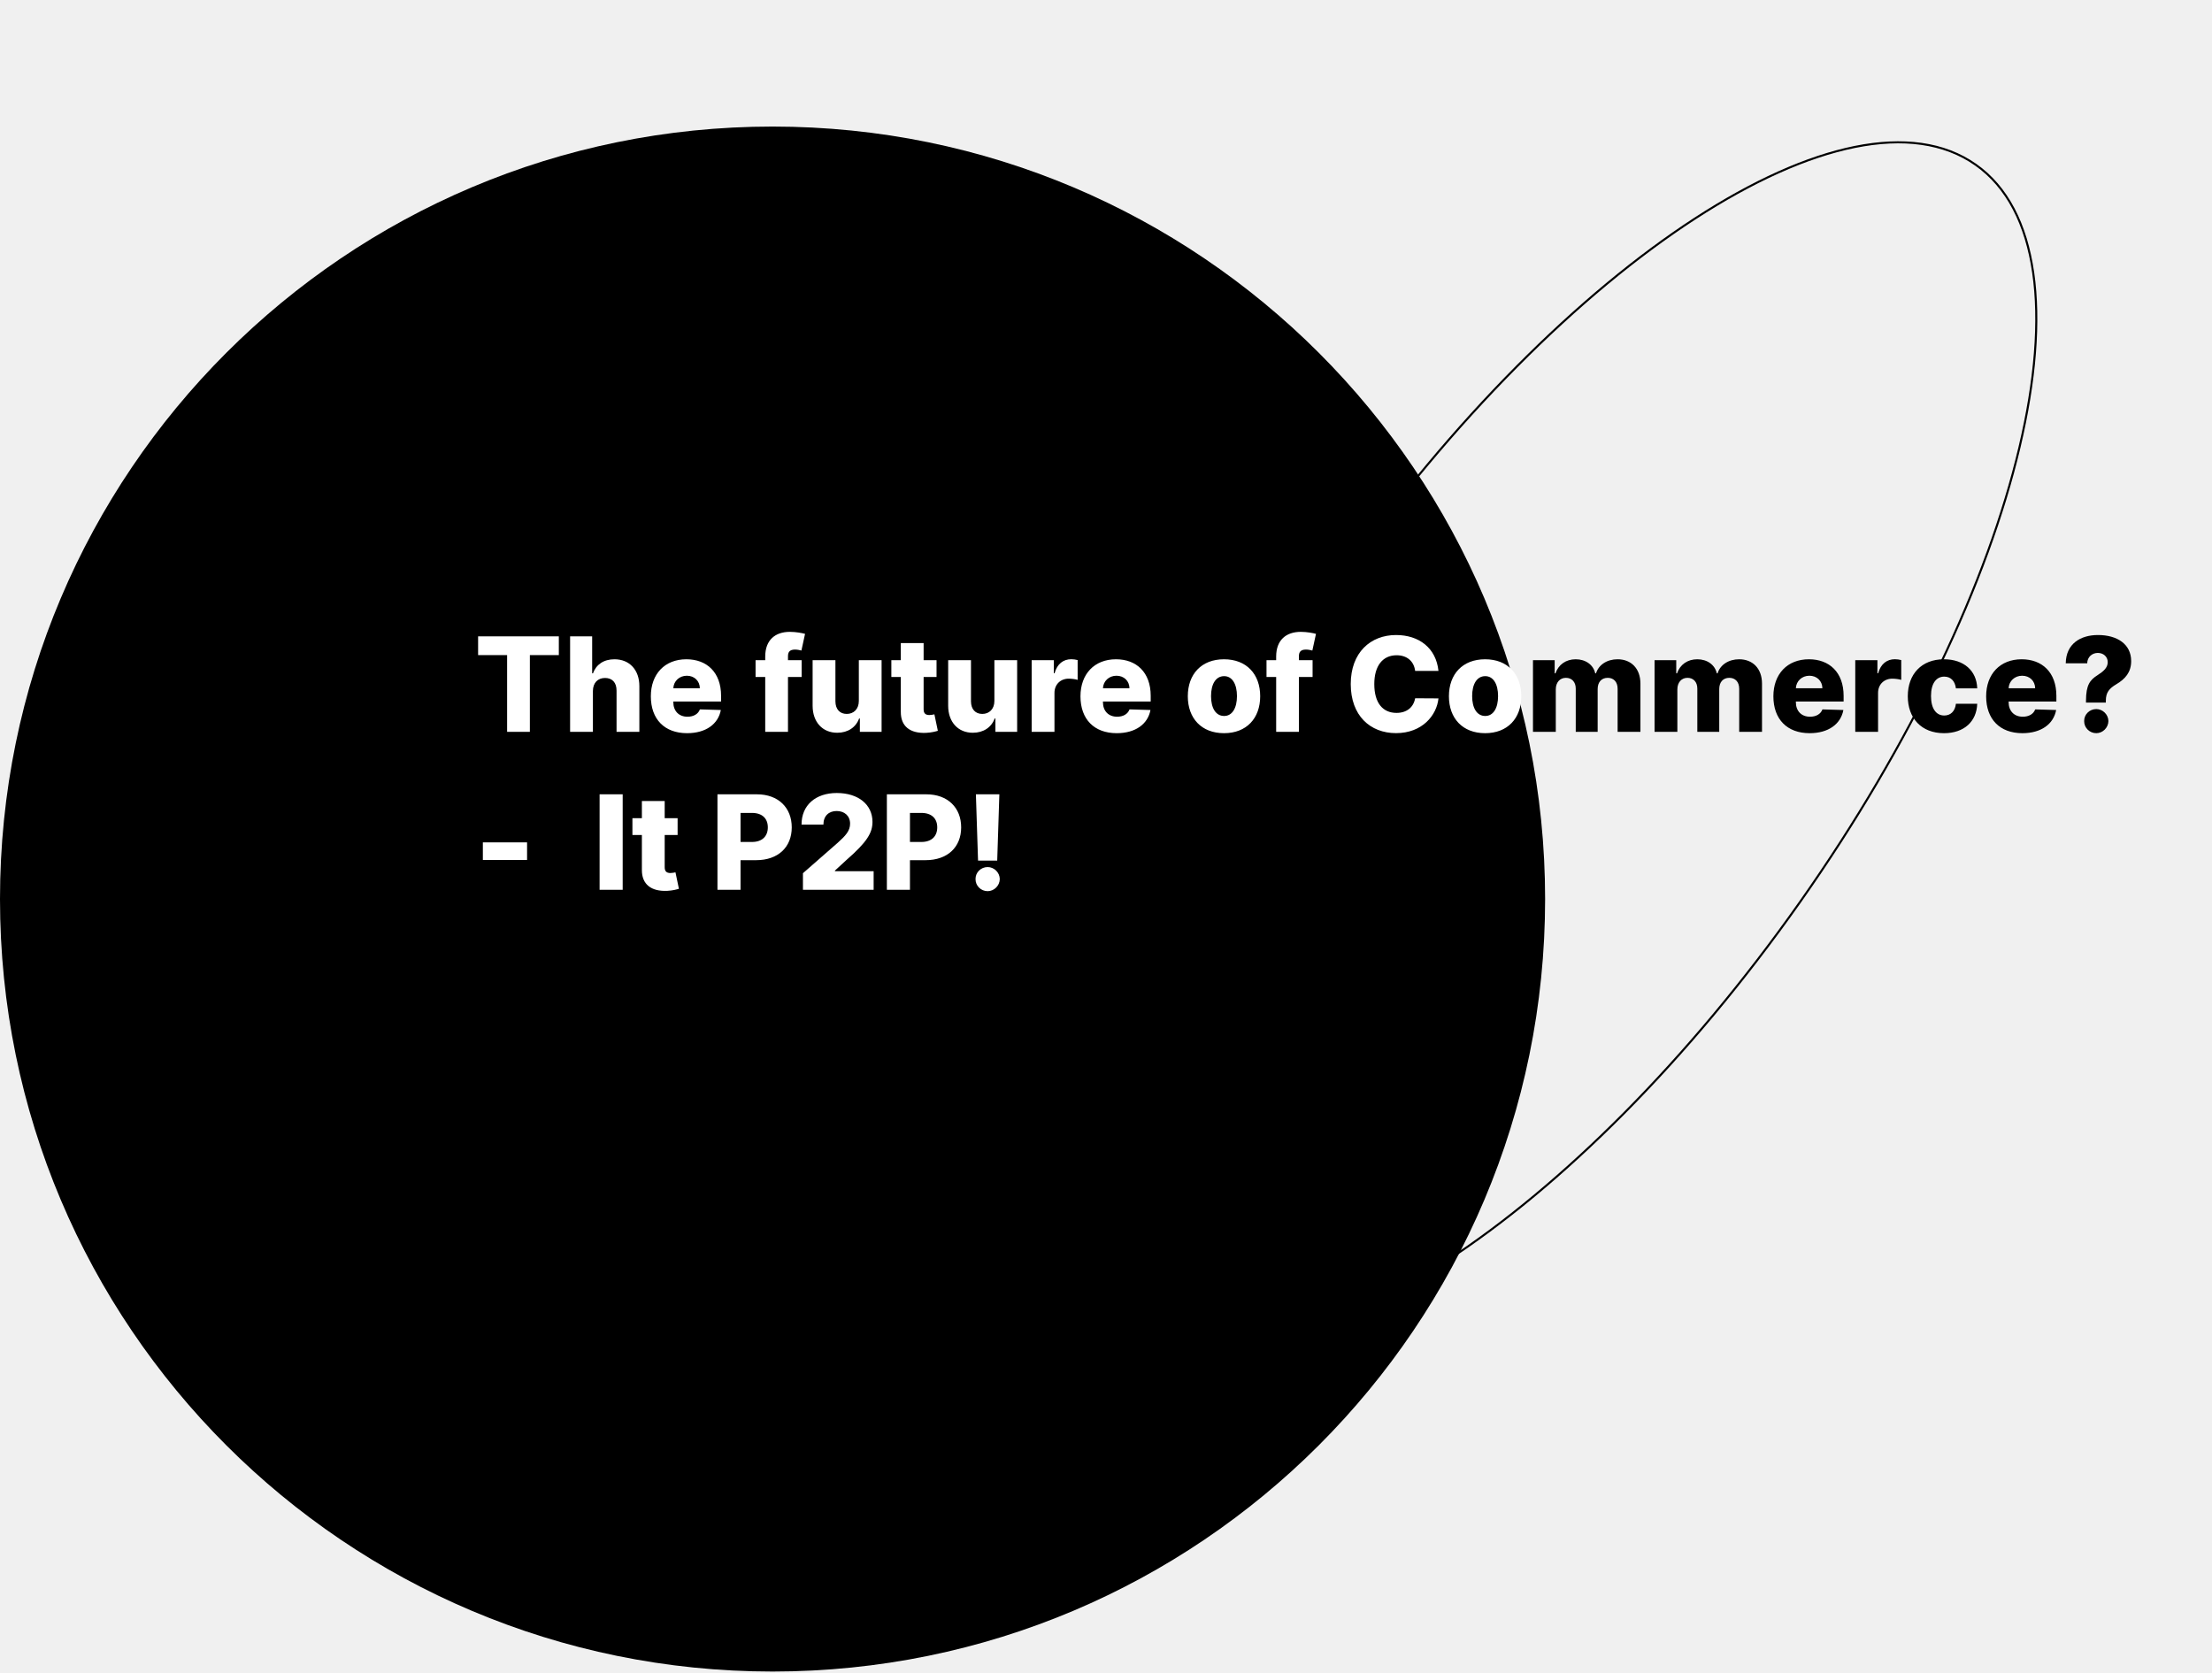
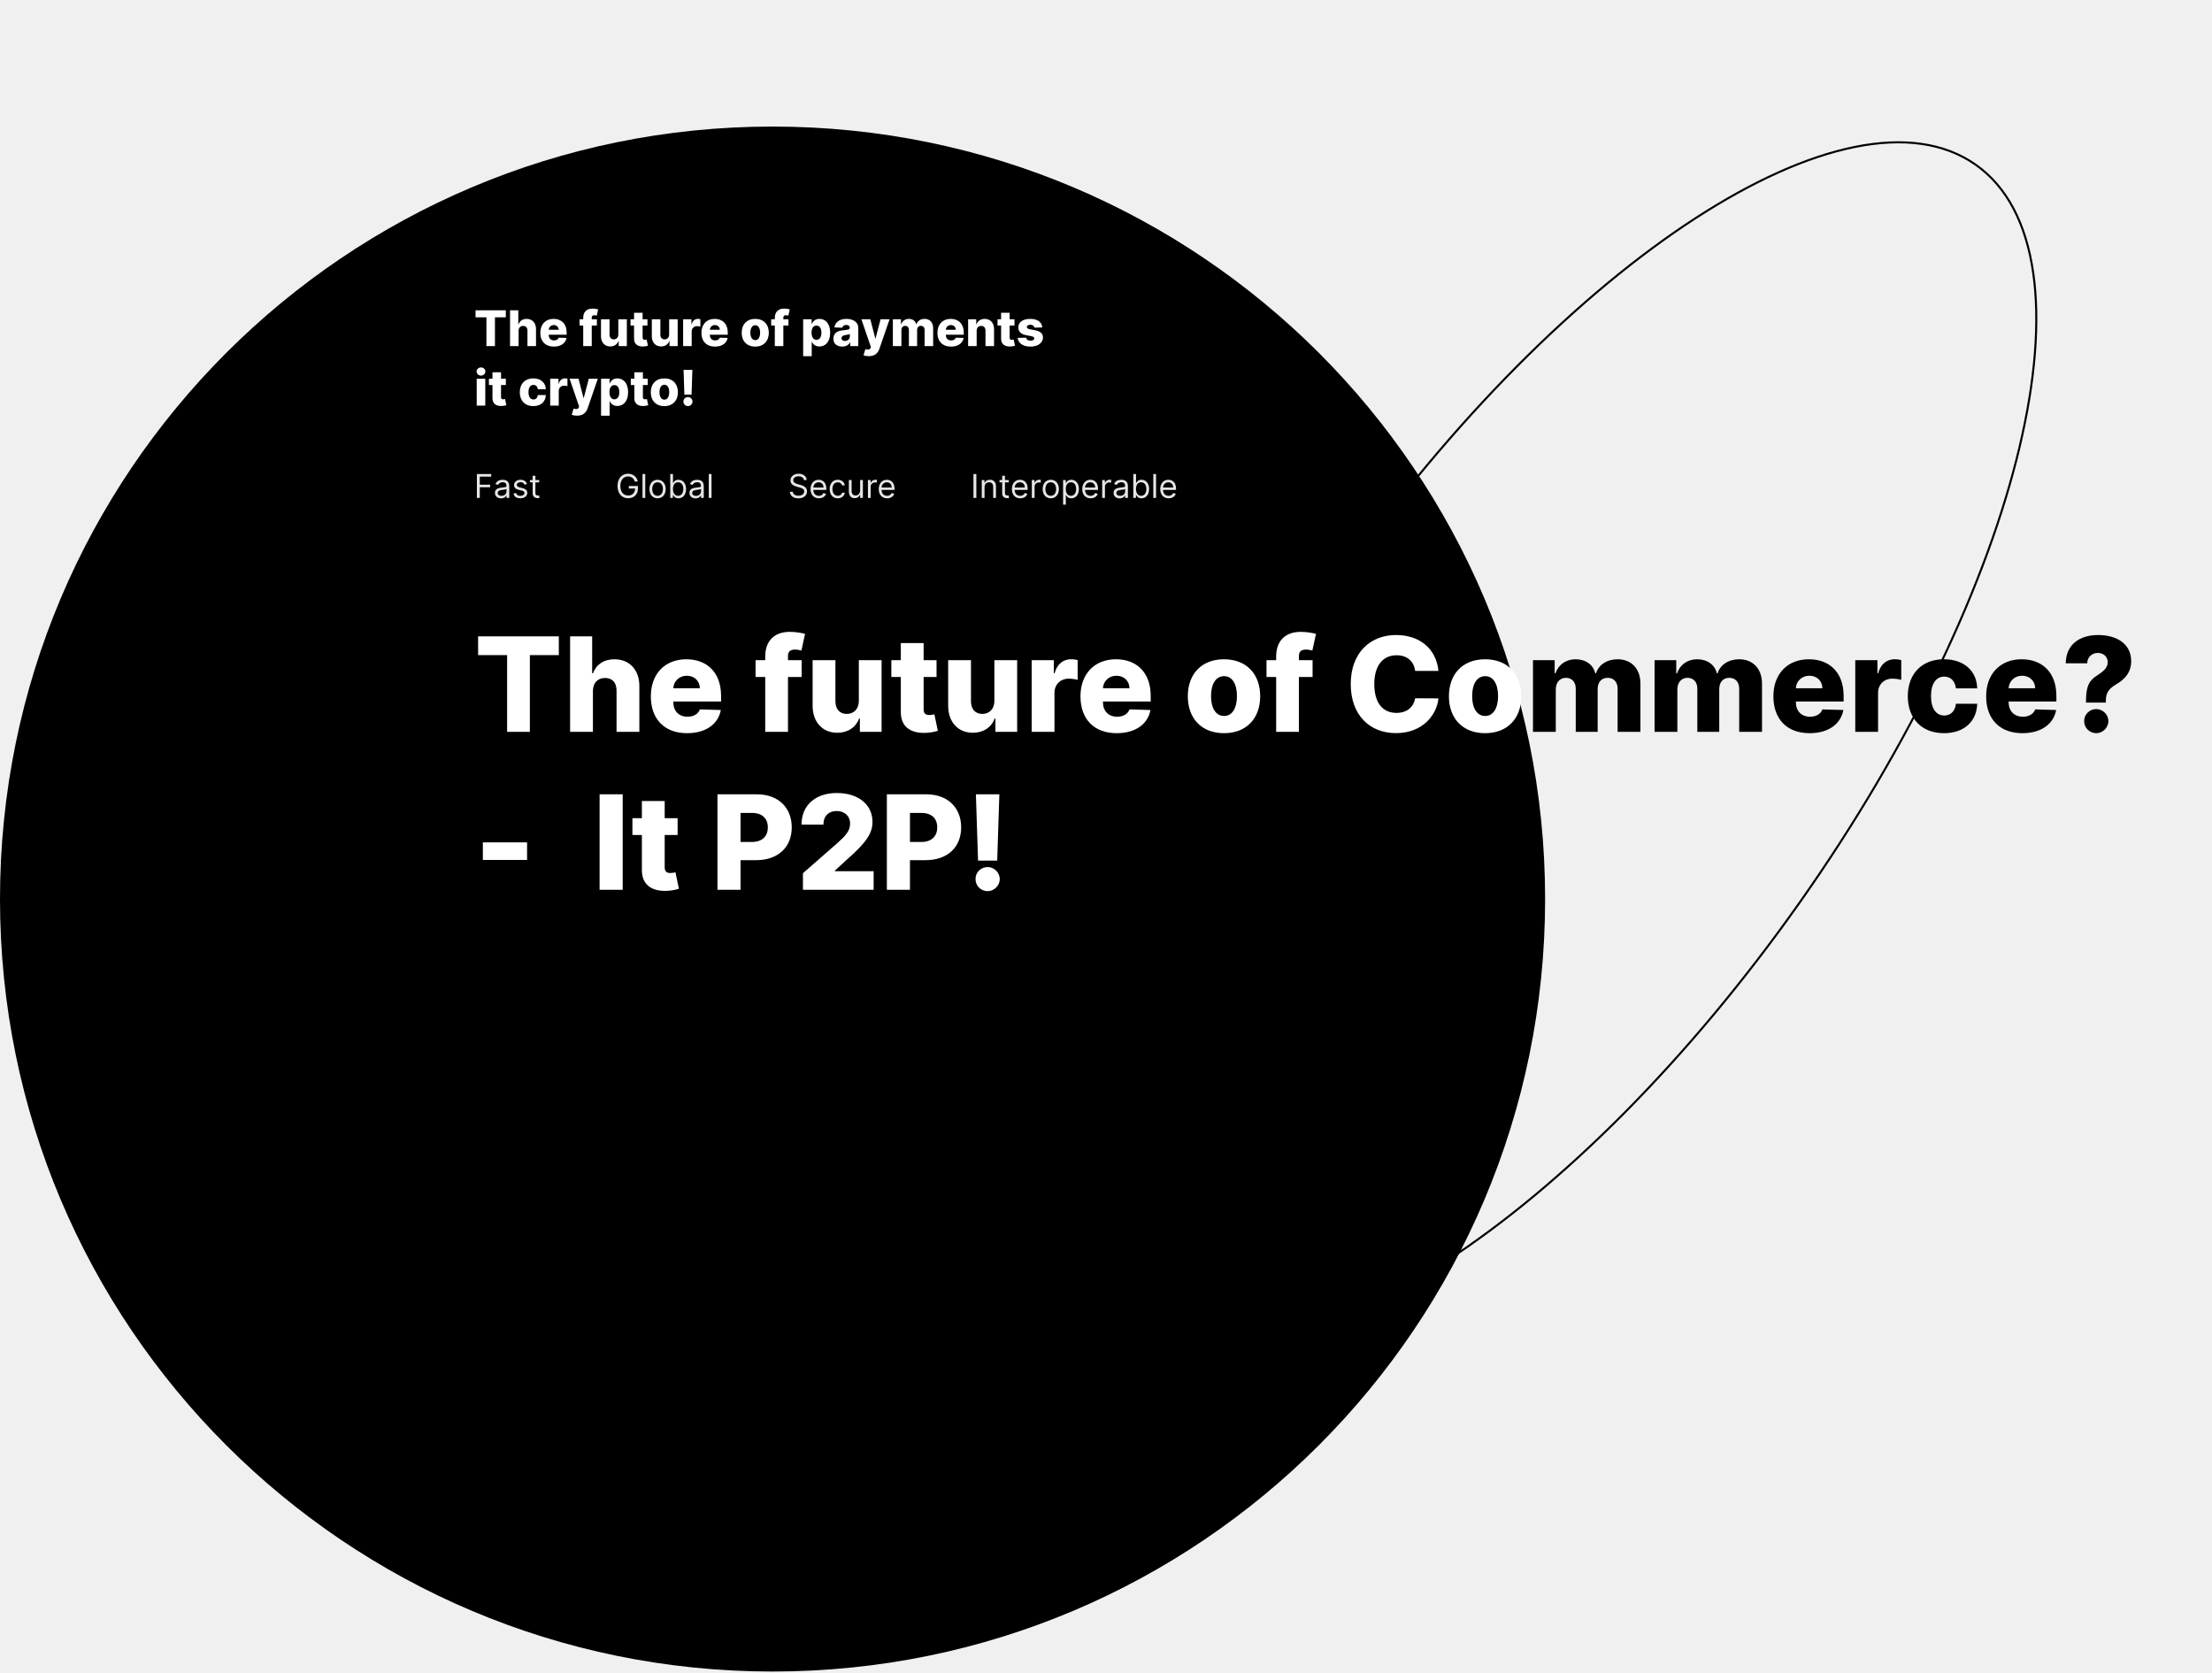
<svg xmlns="http://www.w3.org/2000/svg" width="1078" height="815" viewBox="0 0 1078 815" fill="none">
  <path d="M877.255 439.591C822.64 517.088 760.634 578.367 704.552 614.802C676.51 633.02 649.971 645.012 626.594 649.727C603.218 654.442 583.052 651.874 567.682 641.043C552.312 630.211 543.111 612.083 539.69 588.483C536.268 564.882 538.636 535.856 546.362 503.32C561.814 438.251 598.67 359.248 653.285 281.752C707.899 204.255 769.905 142.976 825.987 106.541C854.03 88.323 880.569 76.331 903.946 71.615C927.321 66.9 947.488 69.469 962.858 80.3C978.227 91.132 987.428 109.26 990.849 132.86C994.271 156.461 991.903 185.487 984.177 218.023C968.726 283.092 931.869 362.095 877.255 439.591Z" stroke="black" />
  <circle cx="376.5" cy="438.184" r="376.5" fill="black" />
+   <path d="M231.75 154.655H237.051V168.684H241.21V154.655H246.503V151.229H231.75V154.655ZM252.731 161.218C252.739 159.726 253.626 158.84 254.947 158.84C256.285 158.84 257.06 159.701 257.052 161.158V168.684H261.219V160.34C261.228 157.374 259.421 155.422 256.668 155.422C254.708 155.422 253.327 156.385 252.739 157.996H252.594V151.229H248.563V168.684H252.731V161.218ZM269.94 168.931C273.375 168.931 275.634 167.269 276.111 164.695L272.284 164.584C271.96 165.453 271.108 165.922 270.017 165.922C268.415 165.922 267.426 164.857 267.426 163.255V163.144H276.153V162.104C276.153 157.792 273.528 155.422 269.812 155.422C265.858 155.422 263.318 158.132 263.318 162.189C263.318 166.382 265.824 168.931 269.94 168.931ZM267.426 160.723C267.486 159.419 268.517 158.431 269.898 158.431C271.27 158.431 272.259 159.385 272.276 160.723H267.426ZM290.879 155.593H288.381V154.86C288.381 154.11 288.688 153.65 289.66 153.65C290.052 153.65 290.529 153.735 290.836 153.828L291.501 150.777C291.006 150.641 289.873 150.411 288.722 150.411C286.055 150.411 284.222 151.894 284.222 154.928V155.593H282.458V158.661H284.222V168.684H288.381V158.661H290.879V155.593ZM301.33 163.033C301.33 164.559 300.358 165.411 299.122 165.411C297.844 165.411 297.06 164.542 297.051 163.118V155.593H292.884V163.936C292.892 166.894 294.69 168.854 297.384 168.854C299.344 168.854 300.801 167.848 301.381 166.246H301.517V168.684H305.489V155.593H301.33V163.033ZM315.531 155.593H313.17V152.456H309.002V155.593H307.272V158.661H309.002V165.027C308.977 167.678 310.698 169.007 313.638 168.871C314.644 168.82 315.369 168.615 315.769 168.496L315.138 165.488C314.96 165.53 314.542 165.615 314.227 165.615C313.553 165.615 313.17 165.343 313.17 164.567V158.661H315.531V155.593ZM326.103 163.033C326.103 164.559 325.131 165.411 323.896 165.411C322.617 165.411 321.833 164.542 321.825 163.118V155.593H317.657V163.936C317.665 166.894 319.464 168.854 322.157 168.854C324.117 168.854 325.575 167.848 326.154 166.246H326.29V168.684H330.262V155.593H326.103V163.033ZM332.915 168.684H337.082V161.576C337.082 160.016 338.19 158.968 339.682 158.968C340.176 158.968 340.918 159.053 341.318 159.189V155.567C340.969 155.473 340.534 155.414 340.151 155.414C338.719 155.414 337.577 156.249 337.099 157.979H336.963V155.593H332.915V168.684ZM348.456 168.931C351.891 168.931 354.149 167.269 354.626 164.695L350.8 164.584C350.476 165.453 349.624 165.922 348.533 165.922C346.93 165.922 345.942 164.857 345.942 163.255V163.144H354.669V162.104C354.669 157.792 352.044 155.422 348.328 155.422C344.374 155.422 341.834 158.132 341.834 162.189C341.834 166.382 344.339 168.931 348.456 168.931ZM345.942 160.723C346.001 159.419 347.033 158.431 348.413 158.431C349.786 158.431 350.774 159.385 350.791 160.723H345.942ZM368.065 168.931C372.181 168.931 374.678 166.212 374.678 162.181C374.678 158.141 372.181 155.422 368.065 155.422C363.948 155.422 361.451 158.141 361.451 162.181C361.451 166.212 363.948 168.931 368.065 168.931ZM368.09 165.786C366.548 165.786 365.695 164.32 365.695 162.155C365.695 159.982 366.548 158.507 368.09 158.507C369.582 158.507 370.434 159.982 370.434 162.155C370.434 164.32 369.582 165.786 368.09 165.786ZM384.254 155.593H381.756V154.86C381.756 154.11 382.063 153.65 383.035 153.65C383.427 153.65 383.904 153.735 384.211 153.828L384.876 150.777C384.381 150.641 383.248 150.411 382.097 150.411C379.43 150.411 377.597 151.894 377.597 154.928V155.593H375.833V158.661H377.597V168.684H381.756V158.661H384.254V155.593ZM391.415 173.593H395.582V166.561H395.668C396.196 167.772 397.372 168.871 399.349 168.871C402.247 168.871 404.582 166.604 404.582 162.147C404.582 157.527 402.111 155.422 399.375 155.422C397.304 155.422 396.17 156.632 395.668 157.834H395.54V155.593H391.415V173.593ZM395.497 162.138C395.497 159.999 396.384 158.678 397.909 158.678C399.452 158.678 400.304 160.033 400.304 162.138C400.304 164.252 399.452 165.624 397.909 165.624C396.384 165.624 395.497 164.26 395.497 162.138ZM410.457 168.905C412.281 168.905 413.542 168.198 414.258 166.86H414.36V168.684H418.281V159.786C418.281 157.016 415.817 155.422 412.485 155.422C408.965 155.422 406.971 157.195 406.638 159.581L410.482 159.718C410.661 158.882 411.352 158.371 412.451 158.371C413.474 158.371 414.121 158.865 414.121 159.743V159.786C414.121 160.587 413.252 160.757 411.019 160.953C408.369 161.175 406.153 162.155 406.153 165.053C406.153 167.644 407.951 168.905 410.457 168.905ZM411.744 166.178C410.781 166.178 410.099 165.718 410.099 164.848C410.099 164.005 410.763 163.493 411.948 163.314C412.724 163.203 413.678 163.033 414.147 162.786V164.03C414.147 165.309 413.073 166.178 411.744 166.178ZM423.377 173.593C426.377 173.593 427.869 172.076 428.593 169.936L433.528 155.601L429.138 155.593L426.692 164.934H426.556L424.144 155.593H419.781L424.434 169.161L424.272 169.553C423.871 170.533 422.968 170.55 421.741 170.15L420.82 173.175C421.451 173.431 422.38 173.593 423.377 173.593ZM435.126 168.684H439.293V160.936C439.293 159.641 440.052 158.814 441.143 158.814C442.225 158.814 442.941 159.573 442.941 160.783V168.684H446.947V160.868C446.947 159.615 447.637 158.814 448.788 158.814C449.844 158.814 450.594 159.522 450.594 160.826V168.684H454.762V159.871C454.762 157.101 453.058 155.422 450.586 155.422C448.651 155.422 447.126 156.436 446.64 157.996H446.504C446.154 156.428 444.748 155.422 442.933 155.422C441.143 155.422 439.779 156.402 439.234 157.996H439.089V155.593H435.126V168.684ZM463.464 168.931C466.898 168.931 469.157 167.269 469.634 164.695L465.808 164.584C465.484 165.453 464.631 165.922 463.54 165.922C461.938 165.922 460.95 164.857 460.95 163.255V163.144H469.677V162.104C469.677 157.792 467.052 155.422 463.336 155.422C459.381 155.422 456.842 158.132 456.842 162.189C456.842 166.382 459.347 168.931 463.464 168.931ZM460.95 160.723C461.009 159.419 462.04 158.431 463.421 158.431C464.793 158.431 465.782 159.385 465.799 160.723H460.95ZM475.973 161.218C475.982 159.726 476.851 158.84 478.172 158.84C479.493 158.84 480.277 159.709 480.268 161.158V168.684H484.436V160.34C484.445 157.391 482.646 155.422 479.893 155.422C477.959 155.422 476.493 156.402 475.913 157.996H475.768V155.593H471.805V168.684H475.973V161.218ZM494.406 155.593H492.045V152.456H487.877V155.593H486.147V158.661H487.877V165.027C487.852 167.678 489.573 169.007 492.513 168.871C493.519 168.82 494.244 168.615 494.644 168.496L494.013 165.488C493.835 165.53 493.417 165.615 493.102 165.615C492.428 165.615 492.045 165.343 492.045 164.567V158.661H494.406V155.593ZM507.961 159.59C507.739 156.999 505.617 155.422 502.072 155.422C498.526 155.422 496.268 156.965 496.285 159.59C496.268 161.601 497.555 162.897 500.171 163.382L502.455 163.817C503.538 164.03 504.032 164.371 504.049 164.951C504.032 165.607 503.299 166.042 502.234 166.042C501.049 166.042 500.248 165.53 500.069 164.576L495.952 164.678C496.251 167.269 498.475 168.931 502.217 168.931C505.719 168.931 508.268 167.184 508.285 164.49C508.268 162.581 507.006 161.448 504.398 160.945L501.876 160.468C500.768 160.246 500.41 159.854 500.418 159.351C500.41 158.686 501.185 158.277 502.148 158.277C503.248 158.277 504.015 158.865 504.134 159.692L507.961 159.59ZM232.321 197.684H236.489V184.593H232.321V197.684ZM234.409 183.067C235.594 183.067 236.548 182.172 236.548 181.073C236.548 179.973 235.594 179.087 234.409 179.087C233.233 179.087 232.27 179.973 232.27 181.073C232.27 182.172 233.233 183.067 234.409 183.067ZM246.531 184.593H244.17V181.456H240.002V184.593H238.272V187.661H240.002V194.027C239.977 196.678 241.698 198.007 244.638 197.871C245.644 197.82 246.369 197.615 246.769 197.496L246.138 194.488C245.96 194.53 245.542 194.615 245.227 194.615C244.553 194.615 244.17 194.343 244.17 193.567V187.661H246.531V184.593ZM259.924 197.931C263.606 197.931 265.89 195.792 266.001 192.553H262.106C261.952 193.942 261.117 194.701 259.975 194.701C258.509 194.701 257.555 193.465 257.555 191.138C257.555 188.828 258.518 187.593 259.975 187.593C261.168 187.593 261.944 188.402 262.106 189.74H266.001C265.907 186.519 263.555 184.422 259.915 184.422C255.799 184.422 253.31 187.167 253.31 191.181C253.31 195.178 255.782 197.931 259.924 197.931ZM268.134 197.684H272.301V190.576C272.301 189.016 273.409 187.968 274.901 187.968C275.395 187.968 276.136 188.053 276.537 188.189V184.567C276.188 184.473 275.753 184.414 275.369 184.414C273.938 184.414 272.795 185.249 272.318 186.979H272.182V184.593H268.134V197.684ZM281.182 202.593C284.182 202.593 285.673 201.076 286.398 198.936L291.332 184.601L286.943 184.593L284.497 193.934H284.361L281.949 184.593H277.585L282.239 198.161L282.077 198.553C281.676 199.533 280.773 199.55 279.545 199.15L278.625 202.175C279.256 202.431 280.185 202.593 281.182 202.593ZM292.93 202.593H297.098V195.561H297.183C297.712 196.772 298.888 197.871 300.865 197.871C303.763 197.871 306.098 195.604 306.098 191.147C306.098 186.527 303.626 184.422 300.891 184.422C298.82 184.422 297.686 185.632 297.183 186.834H297.055V184.593H292.93V202.593ZM297.013 191.138C297.013 188.999 297.899 187.678 299.425 187.678C300.967 187.678 301.82 189.033 301.82 191.138C301.82 193.252 300.967 194.624 299.425 194.624C297.899 194.624 297.013 193.26 297.013 191.138ZM315.671 184.593H313.31V181.456H309.143V184.593H307.413V187.661H309.143V194.027C309.117 196.678 310.839 198.007 313.779 197.871C314.785 197.82 315.509 197.615 315.91 197.496L315.279 194.488C315.1 194.53 314.683 194.615 314.367 194.615C313.694 194.615 313.31 194.343 313.31 193.567V187.661H315.671V184.593ZM323.768 197.931C327.884 197.931 330.381 195.212 330.381 191.181C330.381 187.141 327.884 184.422 323.768 184.422C319.651 184.422 317.154 187.141 317.154 191.181C317.154 195.212 319.651 197.931 323.768 197.931ZM323.793 194.786C322.251 194.786 321.398 193.32 321.398 191.155C321.398 188.982 322.251 187.507 323.793 187.507C325.285 187.507 326.137 188.982 326.137 191.155C326.137 193.32 325.285 194.786 323.793 194.786ZM337.417 180.229H333.13L333.522 192.34H337.025L337.417 180.229ZM335.278 197.931C336.445 197.931 337.477 196.942 337.494 195.715C337.477 194.505 336.445 193.525 335.278 193.525C334.05 193.525 333.045 194.505 333.062 195.715C333.045 196.942 334.05 197.931 335.278 197.931Z" fill="white" />
+   <path opacity="0.9" d="M232.409 242.684H233.818V237.479H238.864V236.229H233.818V232.297H239.386V231.047H232.409V242.684ZM244.186 242.888C245.709 242.888 246.504 242.07 246.777 241.502H246.845V242.684H248.186V236.934C248.186 234.161 246.072 233.843 244.959 233.843C243.641 233.843 242.141 234.297 241.459 235.888L242.732 236.343C243.027 235.706 243.726 235.025 245.004 235.025C246.237 235.025 246.845 235.678 246.845 236.797V236.843C246.845 237.49 246.186 237.434 244.595 237.638C242.976 237.848 241.209 238.206 241.209 240.206C241.209 241.911 242.527 242.888 244.186 242.888ZM244.391 241.684C243.322 241.684 242.55 241.206 242.55 240.275C242.55 239.252 243.482 238.934 244.527 238.797C245.095 238.729 246.618 238.57 246.845 238.297V239.525C246.845 240.615 245.982 241.684 244.391 241.684ZM256.815 235.911C256.395 234.672 255.452 233.843 253.724 233.843C251.884 233.843 250.52 234.888 250.52 236.365C250.52 237.57 251.236 238.377 252.838 238.752L254.293 239.093C255.173 239.297 255.588 239.718 255.588 240.32C255.588 241.07 254.793 241.684 253.543 241.684C252.446 241.684 251.759 241.212 251.52 240.275L250.247 240.593C250.56 242.076 251.781 242.865 253.565 242.865C255.594 242.865 256.974 241.757 256.974 240.252C256.974 239.036 256.213 238.269 254.656 237.888L253.361 237.57C252.327 237.314 251.861 236.968 251.861 236.297C251.861 235.547 252.656 235.002 253.724 235.002C254.895 235.002 255.378 235.65 255.611 236.252L256.815 235.911ZM262.788 233.956H260.925V231.865H259.584V233.956H258.266V235.093H259.584V240.547C259.584 242.07 260.811 242.797 261.947 242.797C262.447 242.797 262.766 242.706 262.947 242.638L262.675 241.434C262.561 241.456 262.379 241.502 262.084 241.502C261.493 241.502 260.925 241.32 260.925 240.184V235.093H262.788V233.956Z" fill="white" />
+   <path opacity="0.9" d="M309.364 234.684H310.818C310.386 232.434 308.5 230.888 306.045 230.888C303.062 230.888 300.955 233.184 300.955 236.865C300.955 240.547 303.045 242.843 306.136 242.843C308.909 242.843 310.886 240.996 310.886 238.115V236.865H306.455V238.115H309.523C309.483 240.206 308.108 241.525 306.136 241.525C303.977 241.525 302.318 239.888 302.318 236.865C302.318 233.843 303.977 232.206 306.045 232.206C307.727 232.206 308.869 233.155 309.364 234.684ZM314.459 231.047H313.118V242.684H314.459V231.047ZM320.46 242.865C322.824 242.865 324.415 241.07 324.415 238.365C324.415 235.638 322.824 233.843 320.46 233.843C318.097 233.843 316.506 235.638 316.506 238.365C316.506 241.07 318.097 242.865 320.46 242.865ZM320.46 241.661C318.665 241.661 317.847 240.115 317.847 238.365C317.847 236.615 318.665 235.047 320.46 235.047C322.256 235.047 323.074 236.615 323.074 238.365C323.074 240.115 322.256 241.661 320.46 241.661ZM326.643 242.684H327.939V241.343H328.098C328.393 241.82 328.962 242.865 330.643 242.865C332.825 242.865 334.348 241.115 334.348 238.343C334.348 235.593 332.825 233.843 330.621 233.843C328.916 233.843 328.393 234.888 328.098 235.343H327.984V231.047H326.643V242.684ZM327.962 238.32C327.962 236.365 328.825 235.047 330.462 235.047C332.166 235.047 333.007 236.479 333.007 238.32C333.007 240.184 332.143 241.661 330.462 241.661C328.848 241.661 327.962 240.297 327.962 238.32ZM338.967 242.888C340.49 242.888 341.286 242.07 341.558 241.502H341.626V242.684H342.967V236.934C342.967 234.161 340.854 233.843 339.74 233.843C338.422 233.843 336.922 234.297 336.24 235.888L337.513 236.343C337.808 235.706 338.507 235.025 339.786 235.025C341.018 235.025 341.626 235.678 341.626 236.797V236.843C341.626 237.49 340.967 237.434 339.376 237.638C337.757 237.848 335.99 238.206 335.99 240.206C335.99 241.911 337.308 242.888 338.967 242.888ZM339.172 241.684C338.104 241.684 337.331 241.206 337.331 240.275C337.331 239.252 338.263 238.934 339.308 238.797C339.876 238.729 341.399 238.57 341.626 238.297V239.525C341.626 240.615 340.763 241.684 339.172 241.684ZM346.756 231.047H345.415V242.684H346.756V231.047Z" fill="white" />
+   <path opacity="0.9" d="M391.773 233.956H393.136C393.074 232.201 391.455 230.888 389.205 230.888C386.977 230.888 385.227 232.184 385.227 234.138C385.227 235.706 386.364 236.638 388.182 237.161L389.614 237.57C390.841 237.911 391.932 238.343 391.932 239.502C391.932 240.775 390.705 241.615 389.091 241.615C387.705 241.615 386.477 241.002 386.364 239.684H384.909C385.045 241.593 386.591 242.888 389.091 242.888C391.773 242.888 393.295 241.411 393.295 239.525C393.295 237.343 391.227 236.638 390.023 236.32L388.841 236.002C387.977 235.775 386.591 235.32 386.591 234.07C386.591 232.956 387.614 232.138 389.159 232.138C390.568 232.138 391.636 232.809 391.773 233.956ZM399.089 242.865C400.862 242.865 402.158 241.979 402.567 240.661L401.271 240.297C400.93 241.206 400.141 241.661 399.089 241.661C397.516 241.661 396.43 240.644 396.368 238.775H402.703V238.206C402.703 234.956 400.771 233.843 398.953 233.843C396.589 233.843 395.021 235.706 395.021 238.388C395.021 241.07 396.567 242.865 399.089 242.865ZM396.368 237.615C396.459 236.257 397.419 235.047 398.953 235.047C400.408 235.047 401.339 236.138 401.339 237.615H396.368ZM408.288 242.865C410.22 242.865 411.493 241.684 411.72 240.138H410.379C410.129 241.093 409.334 241.661 408.288 241.661C406.697 241.661 405.675 240.343 405.675 238.32C405.675 236.343 406.72 235.047 408.288 235.047C409.47 235.047 410.175 235.775 410.379 236.57H411.72C411.493 234.934 410.107 233.843 408.266 233.843C405.902 233.843 404.334 235.706 404.334 238.365C404.334 240.979 405.834 242.865 408.288 242.865ZM419.18 239.115C419.18 240.752 417.93 241.502 416.93 241.502C415.817 241.502 415.021 240.684 415.021 239.411V233.956H413.68V239.502C413.68 241.729 414.862 242.797 416.499 242.797C417.817 242.797 418.68 242.093 419.089 241.206H419.18V242.684H420.521V233.956H419.18V239.115ZM422.977 242.684H424.318V237.161C424.318 235.979 425.25 235.115 426.523 235.115C426.881 235.115 427.25 235.184 427.341 235.206V233.843C427.188 233.831 426.835 233.82 426.636 233.82C425.591 233.82 424.682 234.411 424.364 235.275H424.273V233.956H422.977V242.684ZM432.324 242.865C434.097 242.865 435.392 241.979 435.801 240.661L434.506 240.297C434.165 241.206 433.375 241.661 432.324 241.661C430.75 241.661 429.665 240.644 429.602 238.775H435.938V238.206C435.938 234.956 434.006 233.843 432.188 233.843C429.824 233.843 428.256 235.706 428.256 238.388C428.256 241.07 429.801 242.865 432.324 242.865ZM429.602 237.615C429.693 236.257 430.653 235.047 432.188 235.047C433.642 235.047 434.574 236.138 434.574 237.615H429.602Z" fill="white" />
+   <path opacity="0.9" d="M475.818 231.047H474.409V242.684H475.818V231.047ZM479.803 237.434C479.803 235.911 480.746 235.047 482.03 235.047C483.274 235.047 484.03 235.86 484.03 237.229V242.684H485.371V237.138C485.371 234.911 484.183 233.843 482.416 233.843C481.098 233.843 480.28 234.434 479.871 235.32H479.757V233.956H478.462V242.684H479.803V237.434ZM491.616 233.956H489.753V231.865H488.412V233.956H487.094V235.093H488.412V240.547C488.412 242.07 489.639 242.797 490.776 242.797C491.276 242.797 491.594 242.706 491.776 242.638L491.503 241.434C491.389 241.456 491.207 241.502 490.912 241.502C490.321 241.502 489.753 241.32 489.753 240.184V235.093H491.616V233.956ZM497.199 242.865C498.972 242.865 500.267 241.979 500.676 240.661L499.381 240.297C499.04 241.206 498.25 241.661 497.199 241.661C495.625 241.661 494.54 240.644 494.477 238.775H500.812V238.206C500.812 234.956 498.881 233.843 497.062 233.843C494.699 233.843 493.131 235.706 493.131 238.388C493.131 241.07 494.676 242.865 497.199 242.865ZM494.477 237.615C494.568 236.257 495.528 235.047 497.062 235.047C498.517 235.047 499.449 236.138 499.449 237.615H494.477ZM502.852 242.684H504.193V237.161C504.193 235.979 505.125 235.115 506.398 235.115C506.756 235.115 507.125 235.184 507.216 235.206V233.843C507.062 233.831 506.71 233.82 506.511 233.82C505.466 233.82 504.557 234.411 504.239 235.275H504.148V233.956H502.852V242.684ZM512.085 242.865C514.449 242.865 516.04 241.07 516.04 238.365C516.04 235.638 514.449 233.843 512.085 233.843C509.722 233.843 508.131 235.638 508.131 238.365C508.131 241.07 509.722 242.865 512.085 242.865ZM512.085 241.661C510.29 241.661 509.472 240.115 509.472 238.365C509.472 236.615 510.29 235.047 512.085 235.047C513.881 235.047 514.699 236.615 514.699 238.365C514.699 240.115 513.881 241.661 512.085 241.661ZM518.087 245.956H519.428V241.343H519.541C519.837 241.82 520.405 242.865 522.087 242.865C524.268 242.865 525.791 241.115 525.791 238.343C525.791 235.593 524.268 233.843 522.064 233.843C520.359 233.843 519.837 234.888 519.541 235.343H519.382V233.956H518.087V245.956ZM519.405 238.32C519.405 236.365 520.268 235.047 521.905 235.047C523.609 235.047 524.45 236.479 524.45 238.32C524.45 240.184 523.587 241.661 521.905 241.661C520.291 241.661 519.405 240.297 519.405 238.32ZM531.496 242.865C533.268 242.865 534.564 241.979 534.973 240.661L533.678 240.297C533.337 241.206 532.547 241.661 531.496 241.661C529.922 241.661 528.837 240.644 528.774 238.775H535.109V238.206C535.109 234.956 533.178 233.843 531.359 233.843C528.996 233.843 527.428 235.706 527.428 238.388C527.428 241.07 528.973 242.865 531.496 242.865ZM528.774 237.615C528.865 236.257 529.825 235.047 531.359 235.047C532.814 235.047 533.746 236.138 533.746 237.615H528.774ZM537.149 242.684H538.49V237.161C538.49 235.979 539.422 235.115 540.695 235.115C541.053 235.115 541.422 235.184 541.513 235.206V233.843C541.359 233.831 541.007 233.82 540.808 233.82C539.763 233.82 538.854 234.411 538.536 235.275H538.445V233.956H537.149V242.684ZM545.67 242.888C547.193 242.888 547.989 242.07 548.261 241.502H548.33V242.684H549.67V236.934C549.67 234.161 547.557 233.843 546.443 233.843C545.125 233.843 543.625 234.297 542.943 235.888L544.216 236.343C544.511 235.706 545.21 235.025 546.489 235.025C547.722 235.025 548.33 235.678 548.33 236.797V236.843C548.33 237.49 547.67 237.434 546.08 237.638C544.46 237.848 542.693 238.206 542.693 240.206C542.693 241.911 544.011 242.888 545.67 242.888ZM545.875 241.684C544.807 241.684 544.034 241.206 544.034 240.275C544.034 239.252 544.966 238.934 546.011 238.797C546.58 238.729 548.102 238.57 548.33 238.297V239.525C548.33 240.615 547.466 241.684 545.875 241.684ZM552.3 242.684H553.595V241.343H553.754C554.05 241.82 554.618 242.865 556.3 242.865C558.482 242.865 560.004 241.115 560.004 238.343C560.004 235.593 558.482 233.843 556.277 233.843C554.572 233.843 554.05 234.888 553.754 235.343H553.641V231.047H552.3V242.684ZM553.618 238.32C553.618 236.365 554.482 235.047 556.118 235.047C557.822 235.047 558.663 236.479 558.663 238.32C558.663 240.184 557.8 241.661 556.118 241.661C554.504 241.661 553.618 240.297 553.618 238.32ZM563.396 231.047H562.055V242.684H563.396V231.047ZM569.511 242.865C571.284 242.865 572.58 241.979 572.989 240.661L571.693 240.297C571.352 241.206 570.562 241.661 569.511 241.661C567.938 241.661 566.852 240.644 566.79 238.775H573.125V238.206C573.125 234.956 571.193 233.843 569.375 233.843C567.011 233.843 565.443 235.706 565.443 238.388C565.443 241.07 566.989 242.865 569.511 242.865ZM566.79 237.615C566.881 236.257 567.841 235.047 569.375 235.047C570.83 235.047 571.761 236.138 571.761 237.615H566.79Z" fill="white" />
  <path d="M233 319.275H247.136V356.684H258.227V319.275H272.341V310.138H233V319.275ZM288.949 336.775C288.972 332.797 291.335 330.434 294.858 330.434C298.426 330.434 300.494 332.729 300.472 336.615V356.684H311.585V334.434C311.608 326.525 306.79 321.32 299.449 321.32C294.222 321.32 290.54 323.888 288.972 328.184H288.585V310.138H277.835V356.684H288.949V336.775ZM334.841 357.343C344 357.343 350.023 352.911 351.295 346.047L341.091 345.752C340.227 348.07 337.955 349.32 335.045 349.32C330.773 349.32 328.136 346.479 328.136 342.206V341.911H351.409V339.138C351.409 327.638 344.409 321.32 334.5 321.32C323.955 321.32 317.182 328.547 317.182 339.365C317.182 350.547 323.864 357.343 334.841 357.343ZM328.136 335.456C328.295 331.979 331.045 329.343 334.727 329.343C338.386 329.343 341.023 331.888 341.068 335.456H328.136ZM390.676 321.775H384.017V319.82C384.017 317.82 384.835 316.593 387.426 316.593C388.472 316.593 389.744 316.82 390.562 317.07L392.335 308.934C391.017 308.57 387.994 307.956 384.926 307.956C377.812 307.956 372.926 311.911 372.926 320.002V321.775H368.222V329.956H372.926V356.684H384.017V329.956H390.676V321.775ZM418.545 341.615C418.545 345.684 415.955 347.956 412.659 347.956C409.25 347.956 407.159 345.638 407.136 341.843V321.775H396.023V344.025C396.045 351.911 400.841 357.138 408.023 357.138C413.25 357.138 417.136 354.456 418.682 350.184H419.045V356.684H429.636V321.775H418.545V341.615ZM456.415 321.775H450.119V313.411H439.006V321.775H434.392V329.956H439.006V346.934C438.938 354.002 443.528 357.547 451.369 357.184C454.051 357.047 455.983 356.502 457.051 356.184L455.369 348.161C454.892 348.275 453.778 348.502 452.938 348.502C451.142 348.502 450.119 347.775 450.119 345.706V329.956H456.415V321.775ZM484.608 341.615C484.608 345.684 482.017 347.956 478.722 347.956C475.312 347.956 473.222 345.638 473.199 341.843V321.775H462.085V344.025C462.108 351.911 466.903 357.138 474.085 357.138C479.312 357.138 483.199 354.456 484.744 350.184H485.108V356.684H495.699V321.775H484.608V341.615ZM502.773 356.684H513.886V337.729C513.886 333.57 516.841 330.775 520.818 330.775C522.136 330.775 524.114 331.002 525.182 331.365V321.706C524.25 321.456 523.091 321.297 522.068 321.297C518.25 321.297 515.205 323.525 513.932 328.138H513.568V321.775H502.773V356.684ZM544.216 357.343C553.375 357.343 559.398 352.911 560.67 346.047L550.466 345.752C549.602 348.07 547.33 349.32 544.42 349.32C540.148 349.32 537.511 346.479 537.511 342.206V341.911H560.784V339.138C560.784 327.638 553.784 321.32 543.875 321.32C533.33 321.32 526.557 328.547 526.557 339.365C526.557 350.547 533.239 357.343 544.216 357.343ZM537.511 335.456C537.67 331.979 540.42 329.343 544.102 329.343C547.761 329.343 550.398 331.888 550.443 335.456H537.511ZM596.506 357.343C607.483 357.343 614.142 350.093 614.142 339.343C614.142 328.57 607.483 321.32 596.506 321.32C585.528 321.32 578.869 328.57 578.869 339.343C578.869 350.093 585.528 357.343 596.506 357.343ZM596.574 348.956C592.46 348.956 590.188 345.047 590.188 339.275C590.188 333.479 592.46 329.547 596.574 329.547C600.551 329.547 602.824 333.479 602.824 339.275C602.824 345.047 600.551 348.956 596.574 348.956ZM639.676 321.775H633.017V319.82C633.017 317.82 633.835 316.593 636.426 316.593C637.472 316.593 638.744 316.82 639.562 317.07L641.335 308.934C640.017 308.57 636.994 307.956 633.926 307.956C626.812 307.956 621.926 311.911 621.926 320.002V321.775H617.222V329.956H621.926V356.684H633.017V329.956H639.676V321.775ZM701.023 327.002C699.886 315.865 691.591 309.502 680.341 309.502C667.932 309.502 658.273 318.025 658.273 333.411C658.273 348.729 667.705 357.32 680.341 357.32C693.114 357.32 700.182 348.638 701.023 340.388L689.659 340.32C688.864 344.797 685.5 347.456 680.568 347.456C673.932 347.456 669.75 342.661 669.75 333.411C669.75 324.525 673.841 319.365 680.636 319.365C685.75 319.365 689.091 322.343 689.659 327.002H701.023ZM723.756 357.343C734.733 357.343 741.392 350.093 741.392 339.343C741.392 328.57 734.733 321.32 723.756 321.32C712.778 321.32 706.119 328.57 706.119 339.343C706.119 350.093 712.778 357.343 723.756 357.343ZM723.824 348.956C719.71 348.956 717.438 345.047 717.438 339.275C717.438 333.479 719.71 329.547 723.824 329.547C727.801 329.547 730.074 333.479 730.074 339.275C730.074 345.047 727.801 348.956 723.824 348.956ZM256.864 410.57H235.318V419.138H256.864V410.57ZM303.46 387.138H292.21V433.684H303.46V387.138ZM330.227 398.775H323.932V390.411H312.818V398.775H308.205V406.956H312.818V423.934C312.75 431.002 317.341 434.547 325.182 434.184C327.864 434.047 329.795 433.502 330.864 433.184L329.182 425.161C328.705 425.275 327.591 425.502 326.75 425.502C324.955 425.502 323.932 424.775 323.932 422.706V406.956H330.227V398.775ZM349.648 433.684H360.898V419.229H368.534C379.193 419.229 385.852 412.911 385.852 403.252C385.852 393.684 379.33 387.138 368.875 387.138H349.648V433.684ZM360.898 410.365V396.206H366.443C371.489 396.206 374.193 398.934 374.193 403.252C374.193 407.547 371.489 410.365 366.443 410.365H360.898ZM391.307 433.684H425.761V424.615H406.898V424.32L412.466 419.184C422.557 410.388 425.193 405.911 425.193 400.57C425.193 392.184 418.352 386.502 407.784 386.502C397.489 386.502 390.602 392.434 390.625 401.911H401.284C401.284 397.706 403.875 395.275 407.739 395.275C411.534 395.275 414.284 397.615 414.284 401.456C414.284 404.934 412.102 407.297 408.284 410.729L391.307 425.593V433.684ZM432.21 433.684H443.46V419.229H451.097C461.756 419.229 468.415 412.911 468.415 403.252C468.415 393.684 461.892 387.138 451.438 387.138H432.21V433.684ZM443.46 410.365V396.206H449.006C454.051 396.206 456.756 398.934 456.756 403.252C456.756 407.547 454.051 410.365 449.006 410.365H443.46ZM487.028 387.138H475.597L476.642 419.434H485.983L487.028 387.138ZM481.324 434.343C484.438 434.343 487.188 431.706 487.233 428.434C487.188 425.206 484.438 422.593 481.324 422.593C478.051 422.593 475.369 425.206 475.415 428.434C475.369 431.706 478.051 434.343 481.324 434.343Z" fill="white" />
  <path d="M747.085 356.684H758.199V336.025C758.199 332.57 760.222 330.365 763.131 330.365C766.017 330.365 767.926 332.388 767.926 335.615V356.684H778.608V335.843C778.608 332.502 780.449 330.365 783.517 330.365C786.335 330.365 788.335 332.252 788.335 335.729V356.684H799.449V333.184C799.449 325.797 794.903 321.32 788.312 321.32C783.153 321.32 779.085 324.025 777.79 328.184H777.426C776.494 324.002 772.744 321.32 767.903 321.32C763.131 321.32 759.494 323.934 758.04 328.184H757.653V321.775H747.085V356.684ZM806.335 356.684H817.449V336.025C817.449 332.57 819.472 330.365 822.381 330.365C825.267 330.365 827.176 332.388 827.176 335.615V356.684H837.858V335.843C837.858 332.502 839.699 330.365 842.767 330.365C845.585 330.365 847.585 332.252 847.585 335.729V356.684H858.699V333.184C858.699 325.797 854.153 321.32 847.562 321.32C842.403 321.32 838.335 324.025 837.04 328.184H836.676C835.744 324.002 831.994 321.32 827.153 321.32C822.381 321.32 818.744 323.934 817.29 328.184H816.903V321.775H806.335V356.684ZM881.903 357.343C891.062 357.343 897.085 352.911 898.358 346.047L888.153 345.752C887.29 348.07 885.017 349.32 882.108 349.32C877.835 349.32 875.199 346.479 875.199 342.206V341.911H898.472V339.138C898.472 327.638 891.472 321.32 881.562 321.32C871.017 321.32 864.244 328.547 864.244 339.365C864.244 350.547 870.926 357.343 881.903 357.343ZM875.199 335.456C875.358 331.979 878.108 329.343 881.79 329.343C885.449 329.343 888.085 331.888 888.131 335.456H875.199ZM904.148 356.684H915.261V337.729C915.261 333.57 918.216 330.775 922.193 330.775C923.511 330.775 925.489 331.002 926.557 331.365V321.706C925.625 321.456 924.466 321.297 923.443 321.297C919.625 321.297 916.58 323.525 915.307 328.138H914.943V321.775H904.148V356.684ZM947.381 357.343C957.199 357.343 963.29 351.638 963.585 343.002H953.199C952.79 346.706 950.562 348.729 947.517 348.729C943.608 348.729 941.062 345.434 941.062 339.229C941.062 333.07 943.631 329.775 947.517 329.775C950.699 329.775 952.767 331.934 953.199 335.502H963.585C963.335 326.911 957.062 321.32 947.358 321.32C936.381 321.32 929.744 328.638 929.744 339.343C929.744 350.002 936.335 357.343 947.381 357.343ZM985.591 357.343C994.75 357.343 1000.77 352.911 1002.05 346.047L991.841 345.752C990.977 348.07 988.705 349.32 985.795 349.32C981.523 349.32 978.886 346.479 978.886 342.206V341.911H1002.16V339.138C1002.16 327.638 995.159 321.32 985.25 321.32C974.705 321.32 967.932 328.547 967.932 339.365C967.932 350.547 974.614 357.343 985.591 357.343ZM978.886 335.456C979.045 331.979 981.795 329.343 985.477 329.343C989.136 329.343 991.773 331.888 991.818 335.456H978.886ZM1016.59 342.434H1026.27V341.502C1026.27 337.479 1027.93 335.547 1031.36 333.502C1035.72 330.934 1038.61 327.638 1038.61 322.206C1038.61 313.956 1031.81 309.502 1022.45 309.502C1013.9 309.502 1006.86 313.752 1006.72 323.297H1017.18C1017.24 320.138 1019.65 318.229 1022.36 318.229C1025.04 318.229 1027.18 320.025 1027.18 322.729C1027.18 325.502 1025.02 327.275 1022.18 329.093C1018.56 331.411 1016.61 333.797 1016.59 341.502V342.434ZM1021.61 357.343C1024.72 357.343 1027.47 354.706 1027.52 351.434C1027.47 348.206 1024.72 345.593 1021.61 345.593C1018.34 345.593 1015.65 348.206 1015.7 351.434C1015.65 354.706 1018.34 357.343 1021.61 357.343Z" fill="black" />
</svg>
